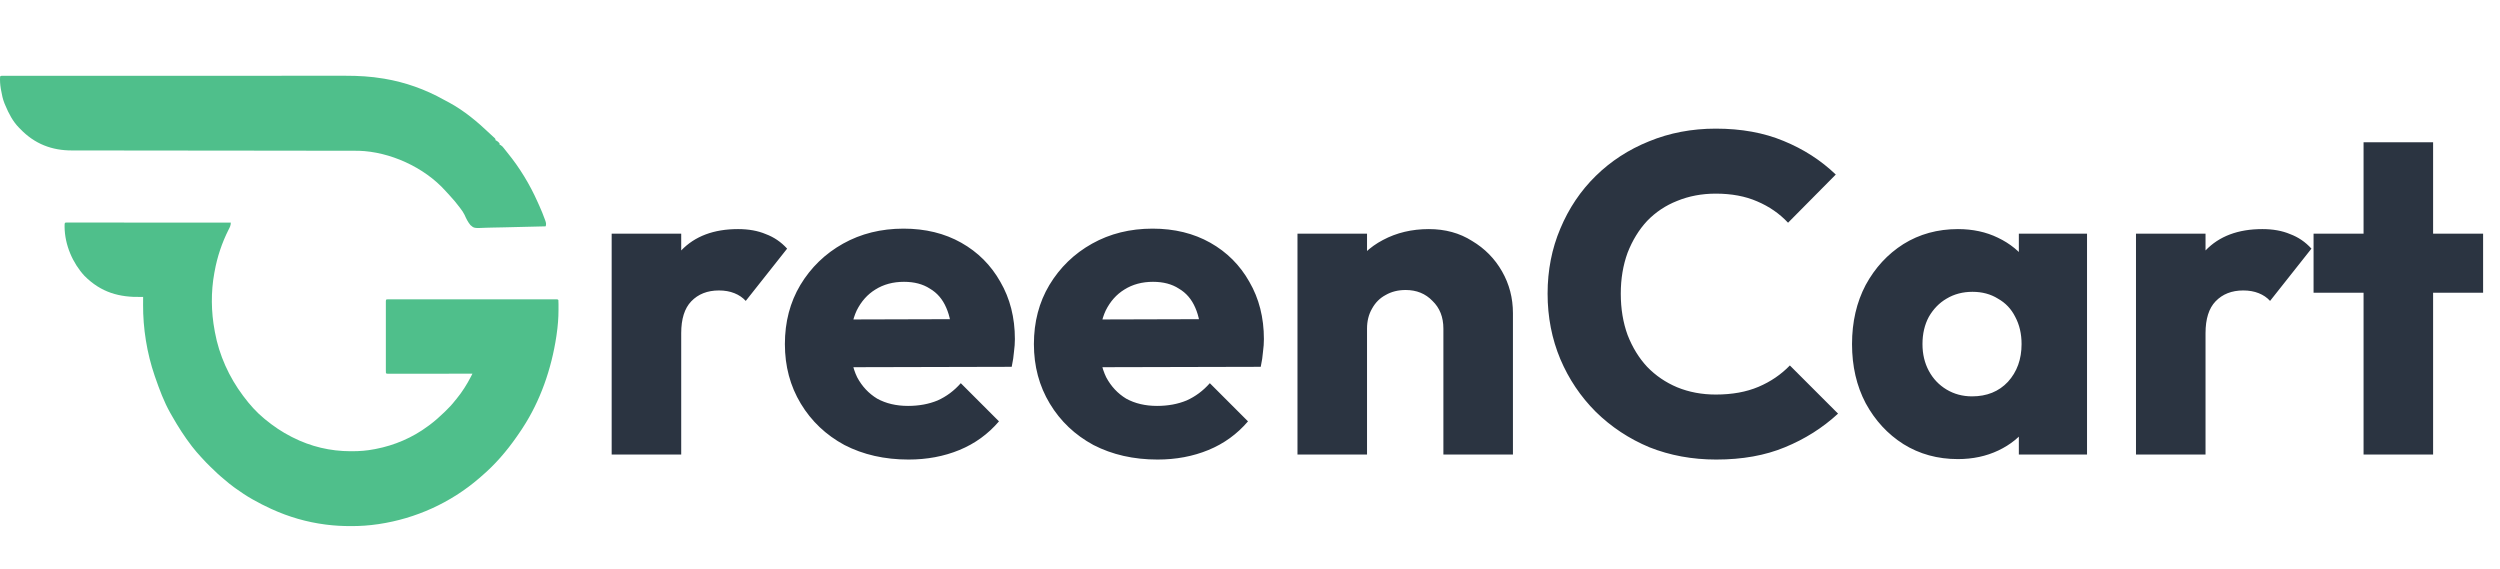
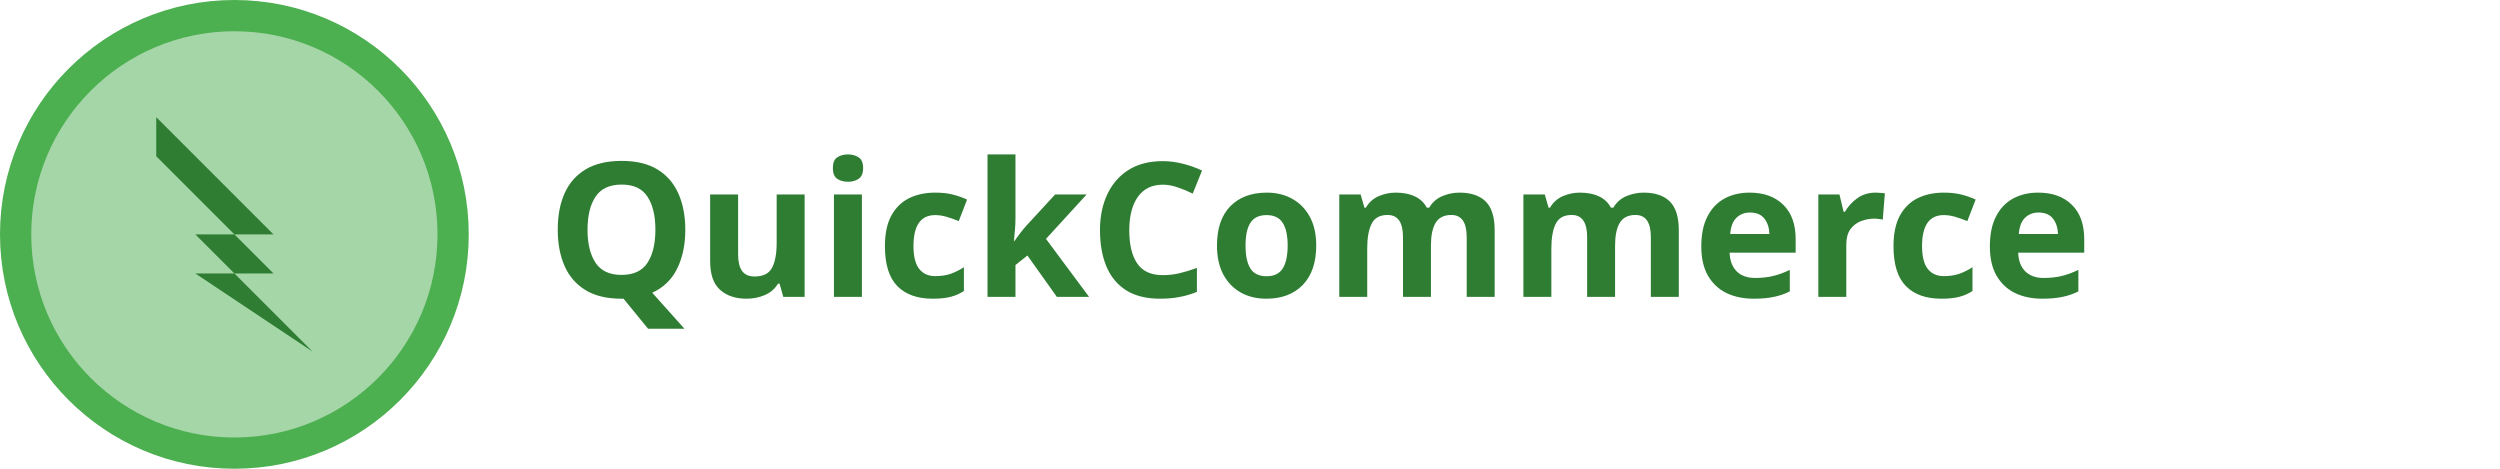
- <svg xmlns="http://www.w3.org/2000/svg" width="132" height="30" viewBox="0 0 132 30" fill="none">
-   <path d="M32.296 24V12.336H35.968V24H32.296ZM35.968 17.592L34.432 16.392C34.736 15.032 35.248 13.976 35.968 13.224C36.688 12.472 37.688 12.096 38.968 12.096C39.528 12.096 40.016 12.184 40.432 12.36C40.864 12.52 41.24 12.776 41.56 13.128L39.376 15.888C39.216 15.712 39.016 15.576 38.776 15.48C38.536 15.384 38.264 15.336 37.96 15.336C37.352 15.336 36.864 15.528 36.496 15.912C36.144 16.28 35.968 16.84 35.968 17.592ZM47.97 24.264C46.706 24.264 45.578 24.008 44.586 23.496C43.61 22.968 42.842 22.24 42.282 21.312C41.722 20.384 41.442 19.336 41.442 18.168C41.442 17 41.714 15.96 42.258 15.048C42.818 14.12 43.57 13.392 44.514 12.864C45.458 12.336 46.522 12.072 47.706 12.072C48.858 12.072 49.874 12.32 50.754 12.816C51.634 13.312 52.322 14 52.818 14.88C53.33 15.76 53.586 16.768 53.586 17.904C53.586 18.112 53.57 18.336 53.538 18.576C53.522 18.8 53.482 19.064 53.418 19.368L43.362 19.392V16.872L51.858 16.848L50.274 17.904C50.258 17.232 50.154 16.68 49.962 16.248C49.77 15.8 49.482 15.464 49.098 15.24C48.73 15 48.274 14.88 47.73 14.88C47.154 14.88 46.65 15.016 46.218 15.288C45.802 15.544 45.474 15.912 45.234 16.392C45.01 16.872 44.898 17.456 44.898 18.144C44.898 18.832 45.018 19.424 45.258 19.92C45.514 20.4 45.866 20.776 46.314 21.048C46.778 21.304 47.322 21.432 47.946 21.432C48.522 21.432 49.042 21.336 49.506 21.144C49.97 20.936 50.378 20.632 50.73 20.232L52.746 22.248C52.17 22.92 51.474 23.424 50.658 23.76C49.842 24.096 48.946 24.264 47.97 24.264ZM61.118 24.264C59.855 24.264 58.727 24.008 57.734 23.496C56.758 22.968 55.99 22.24 55.431 21.312C54.87 20.384 54.59 19.336 54.59 18.168C54.59 17 54.862 15.96 55.407 15.048C55.967 14.12 56.718 13.392 57.663 12.864C58.606 12.336 59.67 12.072 60.855 12.072C62.007 12.072 63.023 12.32 63.903 12.816C64.782 13.312 65.471 14 65.966 14.88C66.478 15.76 66.734 16.768 66.734 17.904C66.734 18.112 66.719 18.336 66.686 18.576C66.671 18.8 66.63 19.064 66.567 19.368L56.511 19.392V16.872L65.007 16.848L63.422 17.904C63.407 17.232 63.303 16.68 63.111 16.248C62.919 15.8 62.63 15.464 62.246 15.24C61.879 15 61.422 14.88 60.879 14.88C60.303 14.88 59.798 15.016 59.367 15.288C58.95 15.544 58.623 15.912 58.383 16.392C58.158 16.872 58.047 17.456 58.047 18.144C58.047 18.832 58.166 19.424 58.407 19.92C58.663 20.4 59.014 20.776 59.462 21.048C59.926 21.304 60.471 21.432 61.094 21.432C61.67 21.432 62.191 21.336 62.654 21.144C63.118 20.936 63.526 20.632 63.879 20.232L65.894 22.248C65.319 22.92 64.623 23.424 63.806 23.76C62.99 24.096 62.094 24.264 61.118 24.264ZM76.211 24V17.352C76.211 16.744 76.019 16.256 75.635 15.888C75.267 15.504 74.795 15.312 74.219 15.312C73.819 15.312 73.467 15.4 73.163 15.576C72.859 15.736 72.619 15.976 72.443 16.296C72.267 16.6 72.179 16.952 72.179 17.352L70.763 16.656C70.763 15.744 70.963 14.944 71.363 14.256C71.763 13.568 72.315 13.04 73.019 12.672C73.739 12.288 74.547 12.096 75.443 12.096C76.307 12.096 77.067 12.304 77.723 12.72C78.395 13.12 78.923 13.656 79.307 14.328C79.691 15 79.883 15.736 79.883 16.536V24H76.211ZM68.507 24V12.336H72.179V24H68.507ZM90.617 24.264C89.353 24.264 88.177 24.048 87.089 23.616C86.017 23.168 85.073 22.544 84.257 21.744C83.457 20.944 82.833 20.016 82.385 18.96C81.937 17.888 81.713 16.736 81.713 15.504C81.713 14.272 81.937 13.128 82.385 12.072C82.833 11 83.457 10.072 84.257 9.288C85.057 8.504 85.993 7.896 87.065 7.464C88.153 7.016 89.329 6.792 90.593 6.792C91.937 6.792 93.129 7.008 94.169 7.44C95.225 7.872 96.145 8.464 96.929 9.216L94.409 11.76C93.961 11.28 93.417 10.904 92.777 10.632C92.153 10.36 91.425 10.224 90.593 10.224C89.857 10.224 89.177 10.352 88.553 10.608C87.945 10.848 87.417 11.2 86.969 11.664C86.537 12.128 86.193 12.688 85.937 13.344C85.697 14 85.577 14.72 85.577 15.504C85.577 16.304 85.697 17.032 85.937 17.688C86.193 18.344 86.537 18.904 86.969 19.368C87.417 19.832 87.945 20.192 88.553 20.448C89.177 20.704 89.857 20.832 90.593 20.832C91.457 20.832 92.209 20.696 92.849 20.424C93.489 20.152 94.041 19.776 94.505 19.296L97.049 21.84C96.233 22.592 95.297 23.184 94.241 23.616C93.201 24.048 91.993 24.264 90.617 24.264ZM103.379 24.24C102.307 24.24 101.347 23.976 100.499 23.448C99.667 22.92 99.003 22.2 98.507 21.288C98.027 20.376 97.787 19.336 97.787 18.168C97.787 17 98.027 15.96 98.507 15.048C99.003 14.136 99.667 13.416 100.499 12.888C101.347 12.36 102.307 12.096 103.379 12.096C104.163 12.096 104.867 12.248 105.491 12.552C106.131 12.856 106.651 13.28 107.051 13.824C107.451 14.352 107.675 14.96 107.723 15.648V20.688C107.675 21.376 107.451 21.992 107.051 22.536C106.667 23.064 106.155 23.48 105.515 23.784C104.875 24.088 104.163 24.24 103.379 24.24ZM104.123 20.928C104.907 20.928 105.539 20.672 106.019 20.16C106.499 19.632 106.739 18.968 106.739 18.168C106.739 17.624 106.627 17.144 106.403 16.728C106.195 16.312 105.891 15.992 105.491 15.768C105.107 15.528 104.659 15.408 104.147 15.408C103.635 15.408 103.179 15.528 102.779 15.768C102.395 15.992 102.083 16.312 101.843 16.728C101.619 17.144 101.507 17.624 101.507 18.168C101.507 18.696 101.619 19.168 101.843 19.584C102.067 20 102.379 20.328 102.779 20.568C103.179 20.808 103.627 20.928 104.123 20.928ZM106.595 24V20.856L107.147 18.024L106.595 15.192V12.336H110.195V24H106.595ZM112.78 24V12.336H116.452V24H112.78ZM116.452 17.592L114.916 16.392C115.22 15.032 115.732 13.976 116.452 13.224C117.172 12.472 118.172 12.096 119.452 12.096C120.012 12.096 120.5 12.184 120.916 12.36C121.348 12.52 121.724 12.776 122.044 13.128L119.86 15.888C119.7 15.712 119.5 15.576 119.26 15.48C119.02 15.384 118.748 15.336 118.444 15.336C117.836 15.336 117.348 15.528 116.98 15.912C116.628 16.28 116.452 16.84 116.452 17.592ZM124.796 24V7.512H128.468V24H124.796ZM122.156 15.456V12.336H131.108V15.456H122.156Z" fill="#2B3441" />
-   <path d="M3.506 11.75C3.533 11.75 3.559 11.75 3.587 11.75C3.632 11.75 3.632 11.75 3.679 11.75C3.73 11.75 3.73 11.75 3.782 11.75C3.817 11.75 3.853 11.75 3.89 11.75C3.99 11.75 4.089 11.75 4.189 11.75C4.296 11.751 4.403 11.751 4.51 11.751C4.696 11.751 4.882 11.751 5.068 11.751C5.337 11.751 5.606 11.751 5.874 11.751C6.31 11.751 6.746 11.752 7.182 11.752C7.606 11.752 8.03 11.752 8.454 11.752C8.48 11.752 8.506 11.752 8.533 11.752C8.664 11.752 8.794 11.753 8.925 11.753C10.012 11.753 11.099 11.754 12.186 11.754C12.186 11.912 12.133 12.002 12.064 12.135C11.721 12.817 11.469 13.563 11.333 14.325C11.328 14.354 11.322 14.384 11.316 14.414C11.134 15.408 11.146 16.465 11.333 17.456C11.338 17.482 11.342 17.509 11.347 17.536C11.569 18.76 12.103 19.918 12.825 20.884C12.838 20.901 12.851 20.918 12.864 20.935C13.185 21.367 13.544 21.768 13.952 22.103C13.977 22.124 13.977 22.124 14.003 22.145C14.437 22.503 14.889 22.808 15.383 23.059C15.405 23.07 15.427 23.081 15.449 23.092C16.413 23.583 17.448 23.824 18.512 23.825C18.535 23.825 18.559 23.825 18.583 23.825C18.984 23.825 19.373 23.796 19.768 23.718C19.792 23.713 19.817 23.709 19.842 23.704C20.817 23.517 21.784 23.11 22.6 22.498C22.649 22.462 22.649 22.462 22.7 22.425C22.966 22.226 23.211 22.006 23.453 21.773C23.469 21.757 23.486 21.741 23.503 21.725C23.692 21.543 23.869 21.358 24.031 21.147C24.055 21.118 24.079 21.09 24.104 21.06C24.4 20.699 24.656 20.295 24.872 19.873C24.885 19.846 24.899 19.819 24.913 19.792C24.924 19.771 24.934 19.751 24.945 19.73C24.921 19.73 24.898 19.73 24.874 19.73C24.306 19.731 23.739 19.731 23.172 19.732C22.897 19.732 22.623 19.732 22.348 19.733C22.109 19.733 21.87 19.733 21.631 19.733C21.504 19.733 21.378 19.733 21.251 19.733C21.132 19.734 21.013 19.734 20.894 19.734C20.85 19.734 20.806 19.734 20.762 19.734C20.703 19.734 20.643 19.734 20.583 19.734C20.55 19.734 20.517 19.734 20.482 19.734C20.407 19.73 20.407 19.73 20.377 19.697C20.374 19.647 20.373 19.597 20.373 19.547C20.373 19.514 20.373 19.482 20.373 19.449C20.373 19.413 20.373 19.377 20.373 19.34C20.373 19.302 20.373 19.265 20.373 19.226C20.373 19.101 20.373 18.976 20.373 18.852C20.373 18.765 20.373 18.679 20.373 18.593C20.373 18.411 20.373 18.23 20.373 18.049C20.373 17.839 20.373 17.629 20.373 17.42C20.373 17.218 20.373 17.017 20.373 16.815C20.373 16.729 20.373 16.643 20.373 16.558C20.373 16.438 20.373 16.318 20.373 16.198C20.373 16.162 20.373 16.126 20.373 16.089C20.373 16.057 20.373 16.024 20.373 15.991C20.373 15.963 20.373 15.934 20.373 15.905C20.377 15.841 20.377 15.841 20.407 15.808C20.456 15.805 20.504 15.804 20.552 15.804C20.584 15.804 20.616 15.804 20.648 15.804C20.683 15.804 20.718 15.804 20.754 15.804C20.791 15.804 20.828 15.804 20.866 15.804C20.969 15.804 21.072 15.804 21.175 15.804C21.286 15.804 21.397 15.804 21.508 15.804C21.725 15.803 21.943 15.803 22.16 15.804C22.337 15.804 22.513 15.804 22.69 15.804C22.715 15.804 22.74 15.804 22.766 15.804C22.817 15.804 22.868 15.804 22.919 15.804C23.397 15.803 23.876 15.804 24.354 15.804C24.765 15.804 25.176 15.804 25.587 15.804C26.063 15.804 26.54 15.803 27.017 15.804C27.067 15.804 27.118 15.804 27.169 15.804C27.206 15.804 27.206 15.804 27.245 15.804C27.421 15.804 27.598 15.804 27.774 15.803C27.989 15.803 28.204 15.803 28.419 15.804C28.529 15.804 28.639 15.804 28.748 15.804C28.867 15.803 28.986 15.804 29.105 15.804C29.14 15.804 29.175 15.804 29.211 15.804C29.242 15.804 29.274 15.804 29.306 15.804C29.334 15.804 29.361 15.804 29.39 15.804C29.451 15.808 29.451 15.808 29.482 15.841C29.491 15.989 29.489 16.138 29.489 16.286C29.489 16.319 29.489 16.319 29.489 16.354C29.489 16.792 29.454 17.22 29.39 17.654C29.383 17.707 29.383 17.707 29.375 17.762C29.116 19.482 28.528 21.171 27.594 22.597C27.573 22.629 27.553 22.66 27.532 22.693C27.472 22.782 27.412 22.871 27.35 22.96C27.327 22.993 27.304 23.027 27.28 23.061C26.745 23.829 26.131 24.54 25.432 25.135C25.392 25.17 25.351 25.205 25.311 25.241C23.791 26.556 21.936 27.38 20.014 27.669C19.991 27.672 19.968 27.675 19.945 27.679C19.482 27.747 19.021 27.779 18.554 27.778C18.532 27.778 18.51 27.778 18.488 27.778C18.08 27.777 17.677 27.756 17.271 27.706C17.239 27.702 17.208 27.698 17.175 27.694C16.203 27.569 15.249 27.294 14.348 26.882C14.328 26.873 14.309 26.864 14.289 26.855C13.977 26.713 13.673 26.557 13.373 26.387C13.352 26.376 13.332 26.364 13.31 26.352C13.011 26.183 12.726 25.992 12.445 25.79C12.414 25.768 12.384 25.747 12.353 25.724C12.182 25.599 12.018 25.468 11.857 25.326C11.79 25.267 11.722 25.21 11.653 25.154C11.527 25.048 11.409 24.935 11.292 24.819C11.228 24.756 11.164 24.695 11.098 24.634C10.951 24.496 10.814 24.347 10.677 24.198C10.652 24.171 10.627 24.145 10.602 24.117C10.453 23.956 10.311 23.792 10.176 23.619C10.16 23.599 10.145 23.579 10.128 23.558C9.741 23.058 9.404 22.528 9.088 21.973C9.056 21.917 9.023 21.86 8.991 21.804C8.66 21.218 8.419 20.569 8.197 19.928C8.18 19.881 8.18 19.881 8.164 19.833C7.757 18.645 7.547 17.341 7.555 16.076C7.555 16.037 7.556 15.998 7.556 15.958C7.556 15.864 7.557 15.77 7.557 15.676C7.519 15.677 7.519 15.677 7.48 15.678C6.307 15.706 5.344 15.45 4.462 14.568C3.838 13.893 3.42 12.935 3.41 11.977C3.411 11.757 3.411 11.757 3.506 11.75Z" fill="#4FBF8B" />
-   <path d="M0.16 4.004C0.187 4.004 0.214 4.004 0.242 4.004C0.287 4.004 0.287 4.004 0.333 4.004C0.364 4.004 0.396 4.004 0.429 4.004C0.536 4.004 0.644 4.004 0.752 4.004C0.829 4.004 0.907 4.004 0.984 4.004C1.154 4.004 1.323 4.004 1.492 4.004C1.744 4.004 1.995 4.004 2.247 4.003C2.722 4.003 3.198 4.003 3.674 4.003C4.041 4.003 4.409 4.003 4.777 4.003C4.882 4.003 4.988 4.003 5.094 4.003C5.12 4.003 5.146 4.003 5.174 4.003C5.914 4.002 6.654 4.002 7.394 4.002C7.422 4.002 7.45 4.002 7.479 4.002C7.62 4.002 7.762 4.002 7.903 4.002C7.931 4.002 7.96 4.002 7.989 4.002C8.045 4.002 8.102 4.002 8.159 4.002C9.042 4.002 9.925 4.002 10.809 4.002C11.801 4.001 12.793 4.001 13.785 4.001C13.891 4.001 13.997 4.001 14.103 4.001C14.129 4.001 14.155 4.001 14.182 4.001C14.601 4.001 15.02 4.001 15.439 4C15.86 4 16.282 4 16.704 4C16.954 4 17.204 4 17.454 4C17.642 4 17.829 4 18.017 4C18.092 4 18.168 4 18.243 4C18.911 3.999 19.575 4.035 20.236 4.147C20.257 4.15 20.277 4.153 20.299 4.157C21.391 4.341 22.458 4.717 23.439 5.268C23.532 5.32 23.625 5.369 23.719 5.417C24.509 5.846 25.209 6.43 25.869 7.06C25.913 7.101 25.958 7.142 26.002 7.183C26.024 7.203 26.046 7.223 26.069 7.245C26.097 7.27 26.097 7.27 26.125 7.295C26.163 7.337 26.163 7.337 26.163 7.403C26.19 7.416 26.19 7.416 26.218 7.43C26.284 7.469 26.328 7.505 26.376 7.568C26.376 7.59 26.376 7.611 26.376 7.634C26.394 7.643 26.412 7.651 26.431 7.66C26.501 7.702 26.536 7.739 26.587 7.805C26.658 7.896 26.73 7.987 26.803 8.077C27.436 8.854 27.971 9.731 28.386 10.665C28.417 10.734 28.448 10.802 28.479 10.871C28.584 11.105 28.681 11.34 28.768 11.583C28.78 11.615 28.78 11.615 28.792 11.649C28.833 11.765 28.846 11.833 28.812 11.951C28.311 11.967 27.81 11.98 27.309 11.987C27.077 11.991 26.844 11.995 26.612 12.004C26.409 12.01 26.206 12.015 26.003 12.016C25.895 12.017 25.788 12.019 25.681 12.024C25.031 12.054 25.031 12.054 24.838 11.884C24.704 11.721 24.614 11.539 24.528 11.343C24.469 11.219 24.393 11.113 24.311 11.006C24.297 10.988 24.284 10.97 24.27 10.951C24.1 10.724 23.92 10.507 23.727 10.303C23.574 10.139 23.574 10.139 23.529 10.087C22.392 8.815 20.566 8.009 18.941 7.961C18.75 7.958 18.558 7.959 18.367 7.959C18.302 7.959 18.237 7.959 18.172 7.959C17.994 7.958 17.816 7.958 17.638 7.958C17.446 7.958 17.254 7.958 17.062 7.958C16.75 7.957 16.439 7.957 16.128 7.957C15.602 7.957 15.076 7.956 14.55 7.955C14.347 7.955 14.145 7.955 13.942 7.954C13.92 7.954 13.897 7.954 13.874 7.954C13.339 7.954 12.804 7.953 12.268 7.952C12.245 7.952 12.222 7.952 12.197 7.952C11.651 7.952 11.105 7.951 10.559 7.951C10.524 7.951 10.524 7.951 10.488 7.951C10.299 7.95 10.11 7.95 9.92 7.95C9.139 7.95 8.358 7.949 7.577 7.947C7.467 7.947 7.356 7.947 7.246 7.947C7.224 7.947 7.202 7.947 7.18 7.947C6.831 7.946 6.482 7.946 6.133 7.946C5.782 7.946 5.431 7.946 5.08 7.945C4.89 7.944 4.7 7.944 4.51 7.944C4.336 7.945 4.162 7.944 3.988 7.944C3.925 7.943 3.862 7.943 3.8 7.944C2.749 7.947 1.833 7.605 1.071 6.81C1.038 6.777 1.038 6.777 1.005 6.744C0.678 6.412 0.462 5.995 0.279 5.558C0.265 5.523 0.25 5.489 0.235 5.454C0.146 5.23 0.098 5.002 0.057 4.762C0.051 4.733 0.046 4.703 0.041 4.672C0.007 4.462 -0.009 4.254 0.005 4.041C0.052 3.991 0.095 4.004 0.16 4.004Z" fill="#4FBF8B" />
+ <svg xmlns="http://www.w3.org/2000/svg" width="320" height="60" viewBox="0 0 320 60" fill="none">
+   <circle cx="30" cy="30" r="28" stroke="#4CAF50" stroke-width="4" fill="#A5D6A7" />
+   <path d="M20 15 L35 30 L25 30 L40 45 L25 35 L35 35 L20 20 Z" fill="#2E7D32" />
+   <text x="70" y="38" font-family="Segoe UI, Tahoma, Geneva, Verdana, sans-serif" font-weight="700" font-size="24" fill="#2E7D32">
+     QuickCommerce
+   </text>
</svg>
